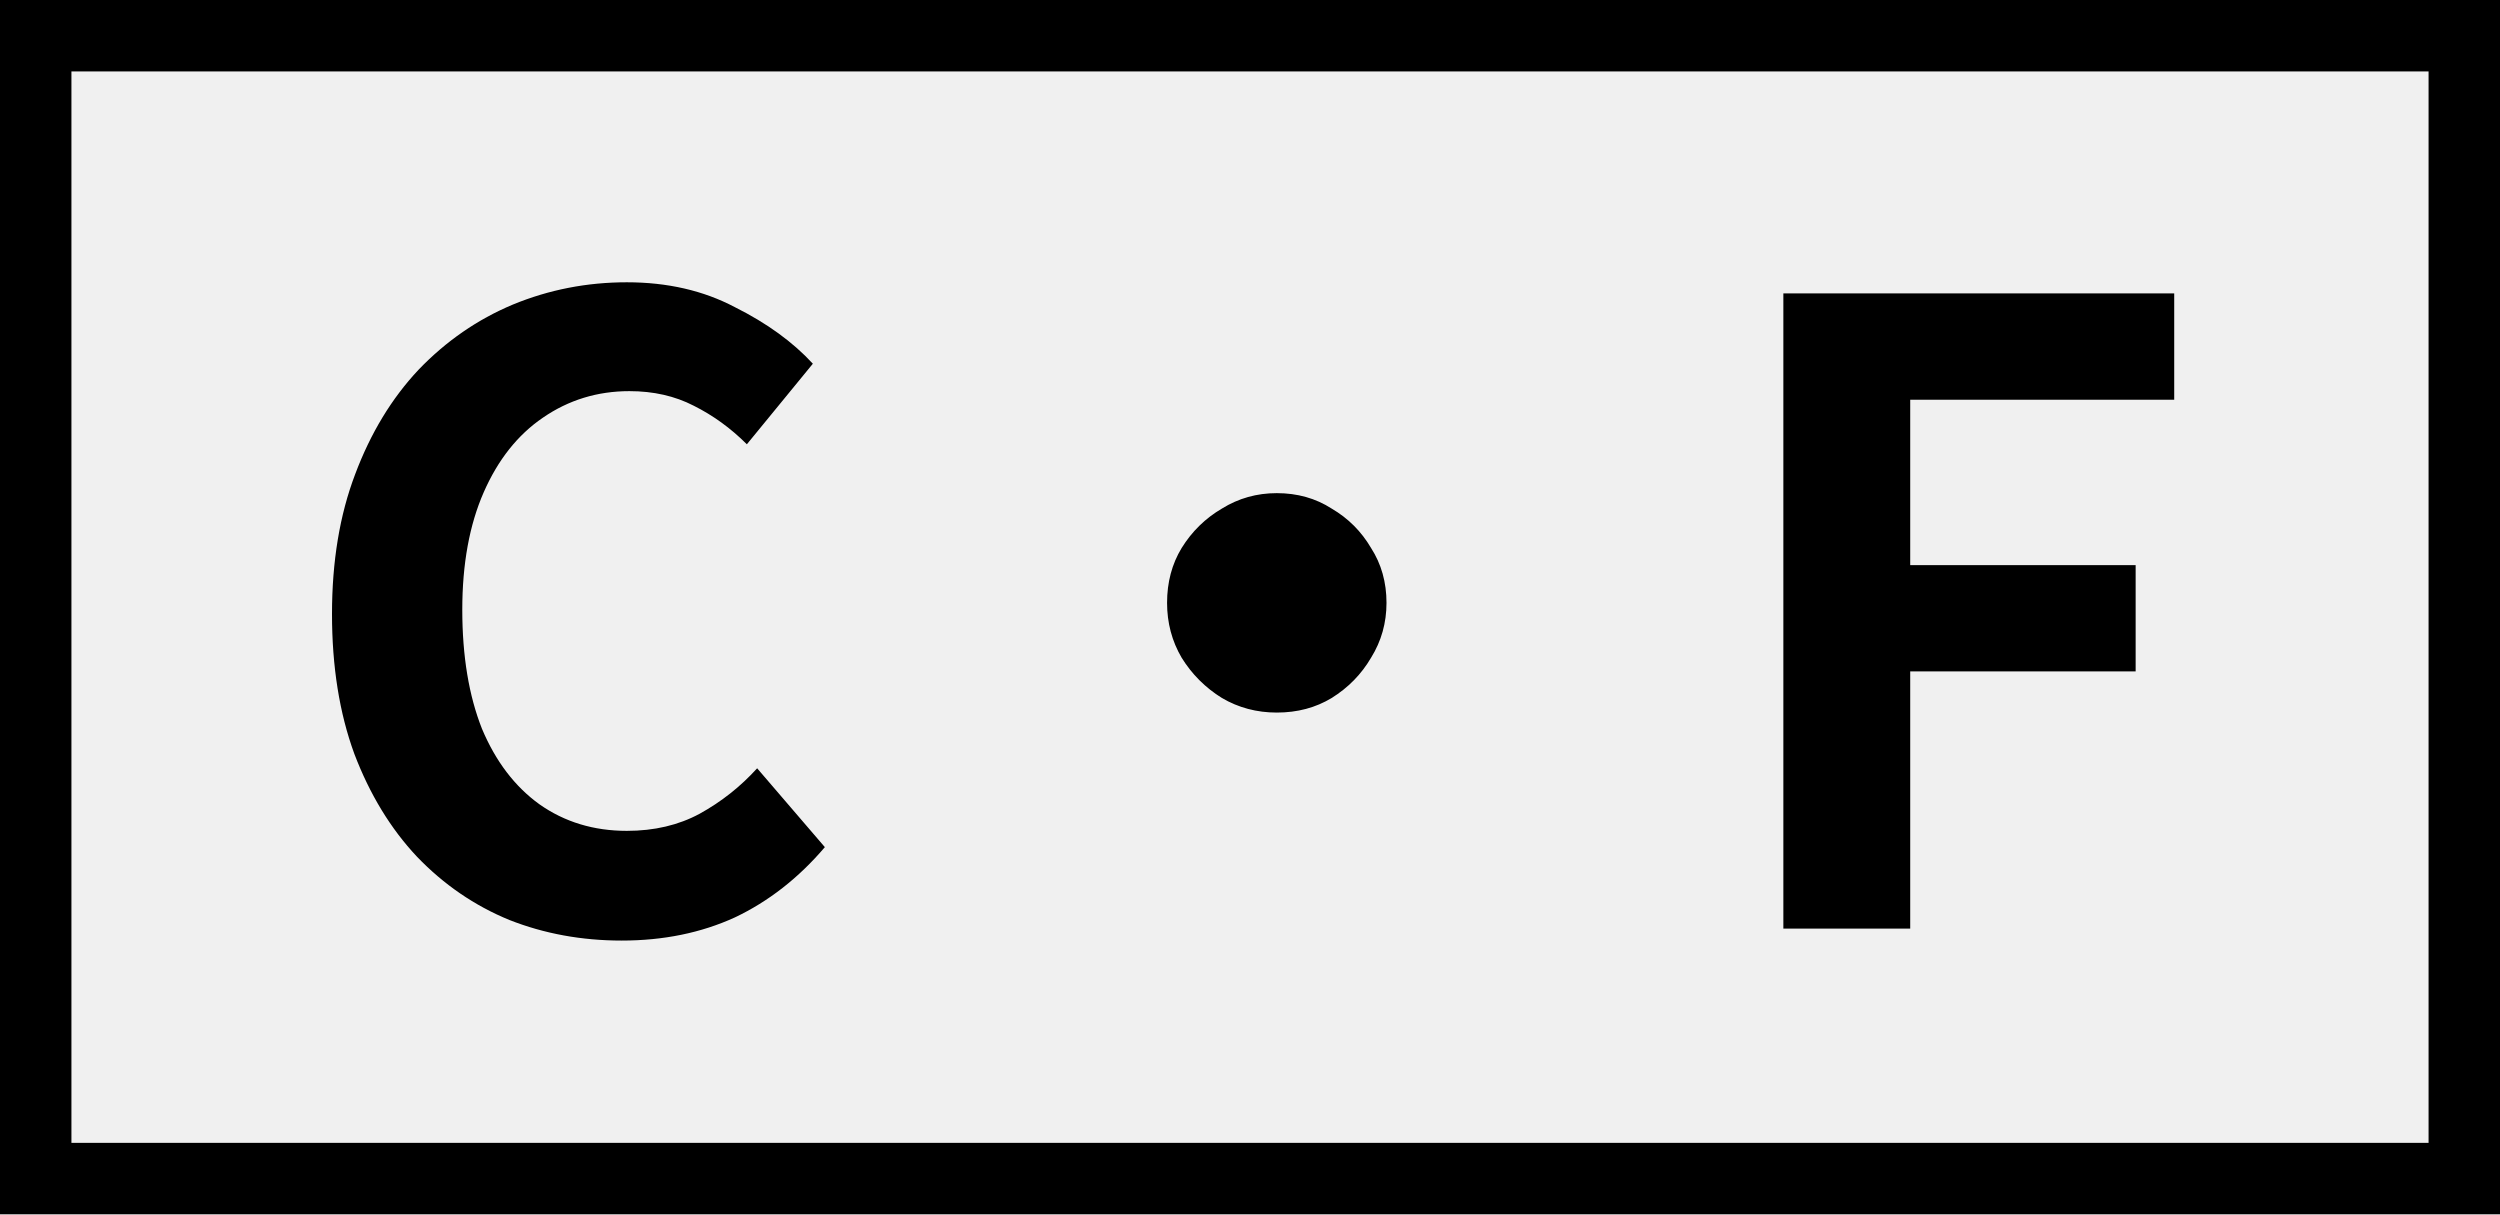
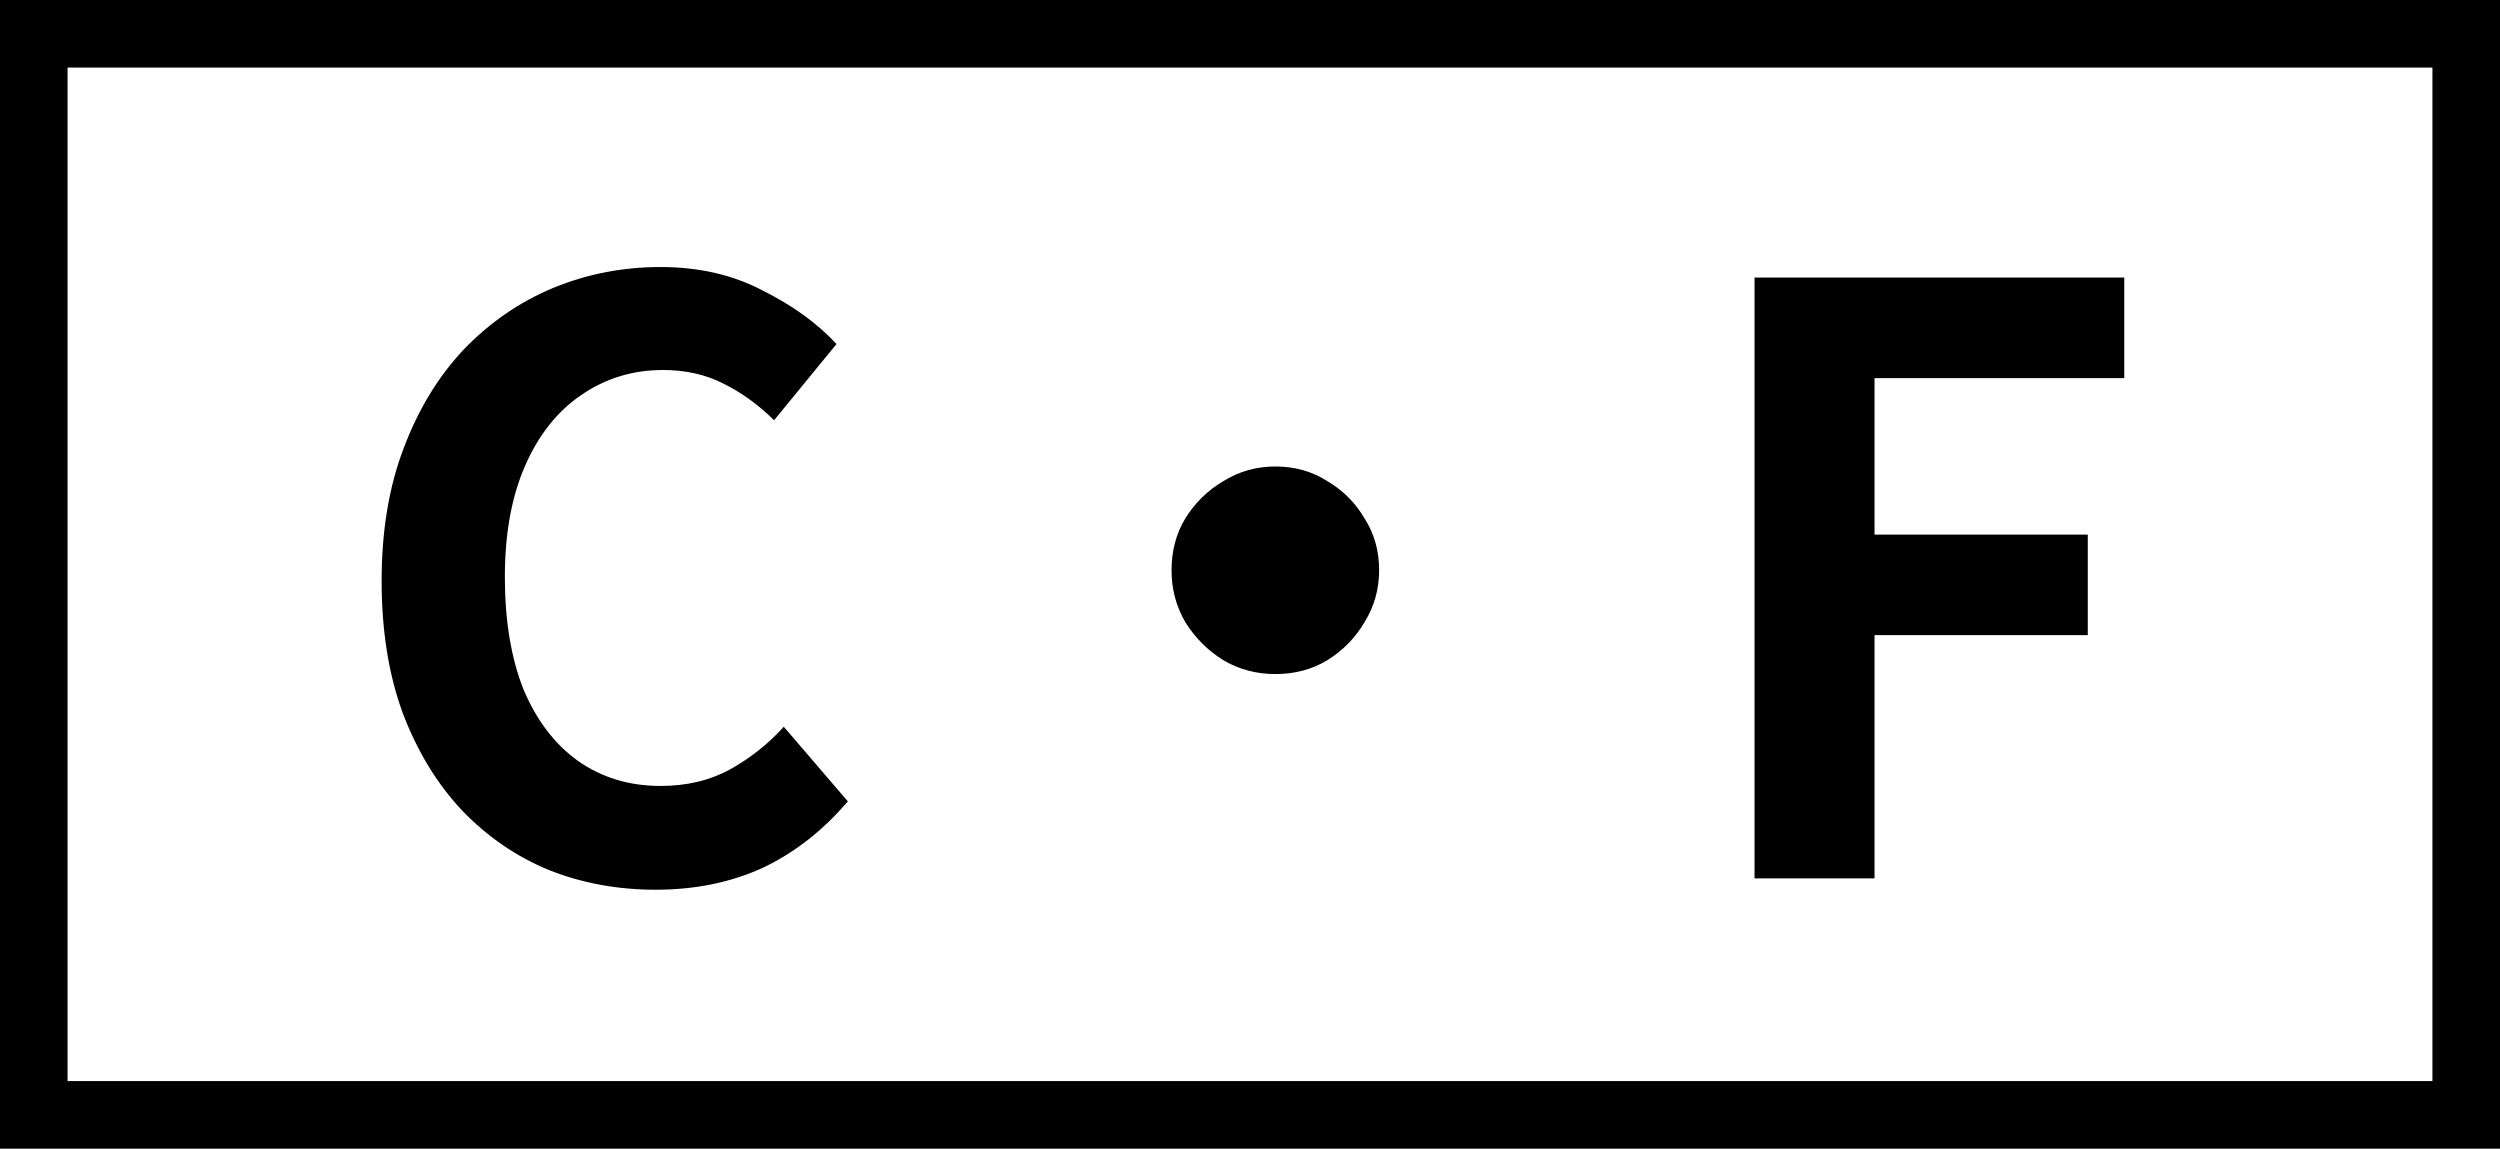
- <svg xmlns="http://www.w3.org/2000/svg" width="35" height="17" viewBox="0 0 35 17" fill="none">
-   <rect x="0.5" y="0.5" width="34" height="16" stroke="black" />
-   <path d="M8.704 13.168C8.144 13.168 7.62 13.072 7.132 12.88C6.644 12.68 6.212 12.384 5.836 11.992C5.468 11.6 5.176 11.12 4.96 10.552C4.752 9.984 4.648 9.332 4.648 8.596C4.648 7.86 4.756 7.208 4.972 6.64C5.188 6.064 5.484 5.576 5.86 5.176C6.244 4.776 6.684 4.472 7.18 4.264C7.684 4.056 8.216 3.952 8.776 3.952C9.344 3.952 9.848 4.068 10.288 4.3C10.736 4.524 11.1 4.788 11.38 5.092L10.456 6.22C10.232 5.996 9.984 5.816 9.712 5.68C9.448 5.544 9.148 5.476 8.812 5.476C8.364 5.476 7.96 5.6 7.6 5.848C7.248 6.088 6.972 6.436 6.772 6.892C6.572 7.348 6.472 7.896 6.472 8.536C6.472 9.184 6.564 9.74 6.748 10.204C6.94 10.66 7.208 11.012 7.552 11.26C7.904 11.508 8.312 11.632 8.776 11.632C9.16 11.632 9.5 11.552 9.796 11.392C10.1 11.224 10.368 11.012 10.6 10.756L11.548 11.86C11.18 12.292 10.76 12.62 10.288 12.844C9.816 13.06 9.288 13.168 8.704 13.168ZM17.875 6.904C18.163 6.904 18.419 6.976 18.643 7.12C18.875 7.256 19.059 7.44 19.195 7.672C19.339 7.896 19.411 8.152 19.411 8.44C19.411 8.72 19.339 8.976 19.195 9.208C19.059 9.44 18.875 9.628 18.643 9.772C18.419 9.908 18.163 9.976 17.875 9.976C17.595 9.976 17.339 9.908 17.107 9.772C16.875 9.628 16.687 9.44 16.543 9.208C16.407 8.976 16.339 8.72 16.339 8.44C16.339 8.152 16.407 7.896 16.543 7.672C16.687 7.44 16.875 7.256 17.107 7.12C17.339 6.976 17.595 6.904 17.875 6.904ZM24.967 13V4.108H30.439V5.596H26.743V7.912H29.899V9.4H26.743V13H24.967Z" fill="black" />
+ <svg xmlns="http://www.w3.org/2000/svg" width="37" height="17" viewBox="0 0 37 17" fill="none">
+   <rect x="0.5" y="0.5" width="36" height="16" fill="white" />
+   <rect x="0.5" y="0.5" width="36" height="16" stroke="black" />
+   <path d="M9.704 13.168C9.144 13.168 8.62 13.072 8.132 12.88C7.644 12.68 7.212 12.384 6.836 11.992C6.468 11.6 6.176 11.12 5.96 10.552C5.752 9.984 5.648 9.332 5.648 8.596C5.648 7.86 5.756 7.208 5.972 6.64C6.188 6.064 6.484 5.576 6.86 5.176C7.244 4.776 7.684 4.472 8.18 4.264C8.684 4.056 9.216 3.952 9.776 3.952C10.344 3.952 10.848 4.068 11.288 4.3C11.736 4.524 12.1 4.788 12.38 5.092L11.456 6.22C11.232 5.996 10.984 5.816 10.712 5.68C10.448 5.544 10.148 5.476 9.812 5.476C9.364 5.476 8.96 5.6 8.6 5.848C8.248 6.088 7.972 6.436 7.772 6.892C7.572 7.348 7.472 7.896 7.472 8.536C7.472 9.184 7.564 9.74 7.748 10.204C7.94 10.66 8.208 11.012 8.552 11.26C8.904 11.508 9.312 11.632 9.776 11.632C10.16 11.632 10.5 11.552 10.796 11.392C11.1 11.224 11.368 11.012 11.6 10.756L12.548 11.86C12.18 12.292 11.76 12.62 11.288 12.844C10.816 13.06 10.288 13.168 9.704 13.168ZM18.875 6.904C19.163 6.904 19.419 6.976 19.643 7.12C19.875 7.256 20.059 7.44 20.195 7.672C20.339 7.896 20.411 8.152 20.411 8.44C20.411 8.72 20.339 8.976 20.195 9.208C20.059 9.44 19.875 9.628 19.643 9.772C19.419 9.908 19.163 9.976 18.875 9.976C18.595 9.976 18.339 9.908 18.107 9.772C17.875 9.628 17.687 9.44 17.543 9.208C17.407 8.976 17.339 8.72 17.339 8.44C17.339 8.152 17.407 7.896 17.543 7.672C17.687 7.44 17.875 7.256 18.107 7.12C18.339 6.976 18.595 6.904 18.875 6.904ZM25.967 13V4.108H31.439V5.596H27.743V7.912H30.899V9.4H27.743V13H25.967Z" fill="black" />
</svg>
